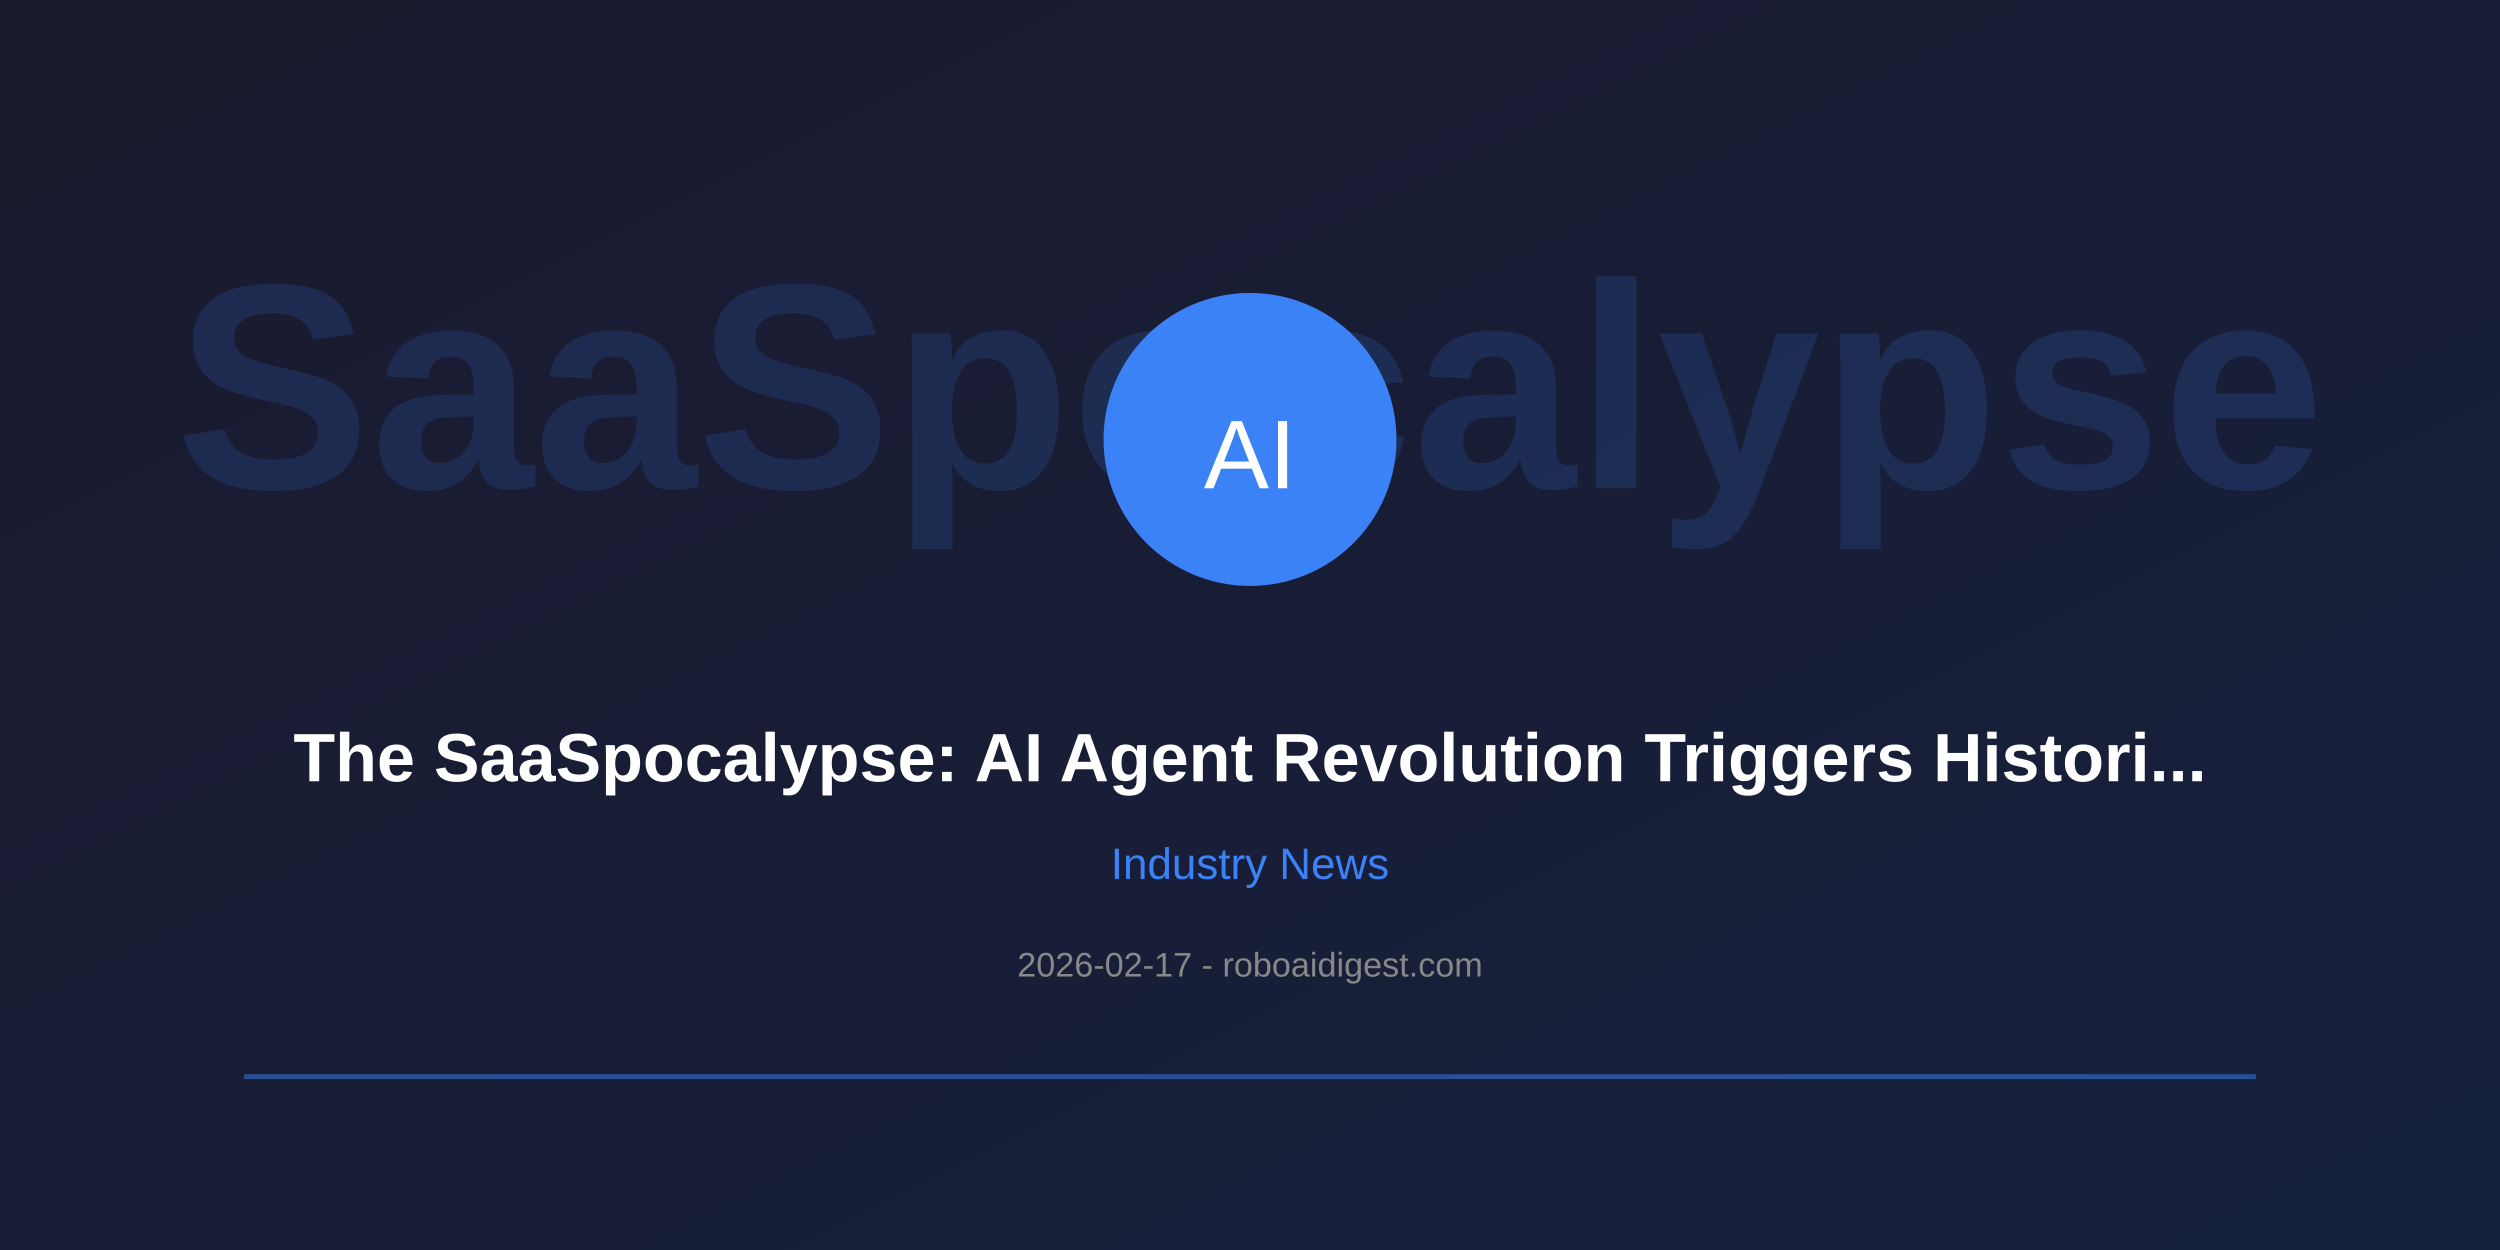
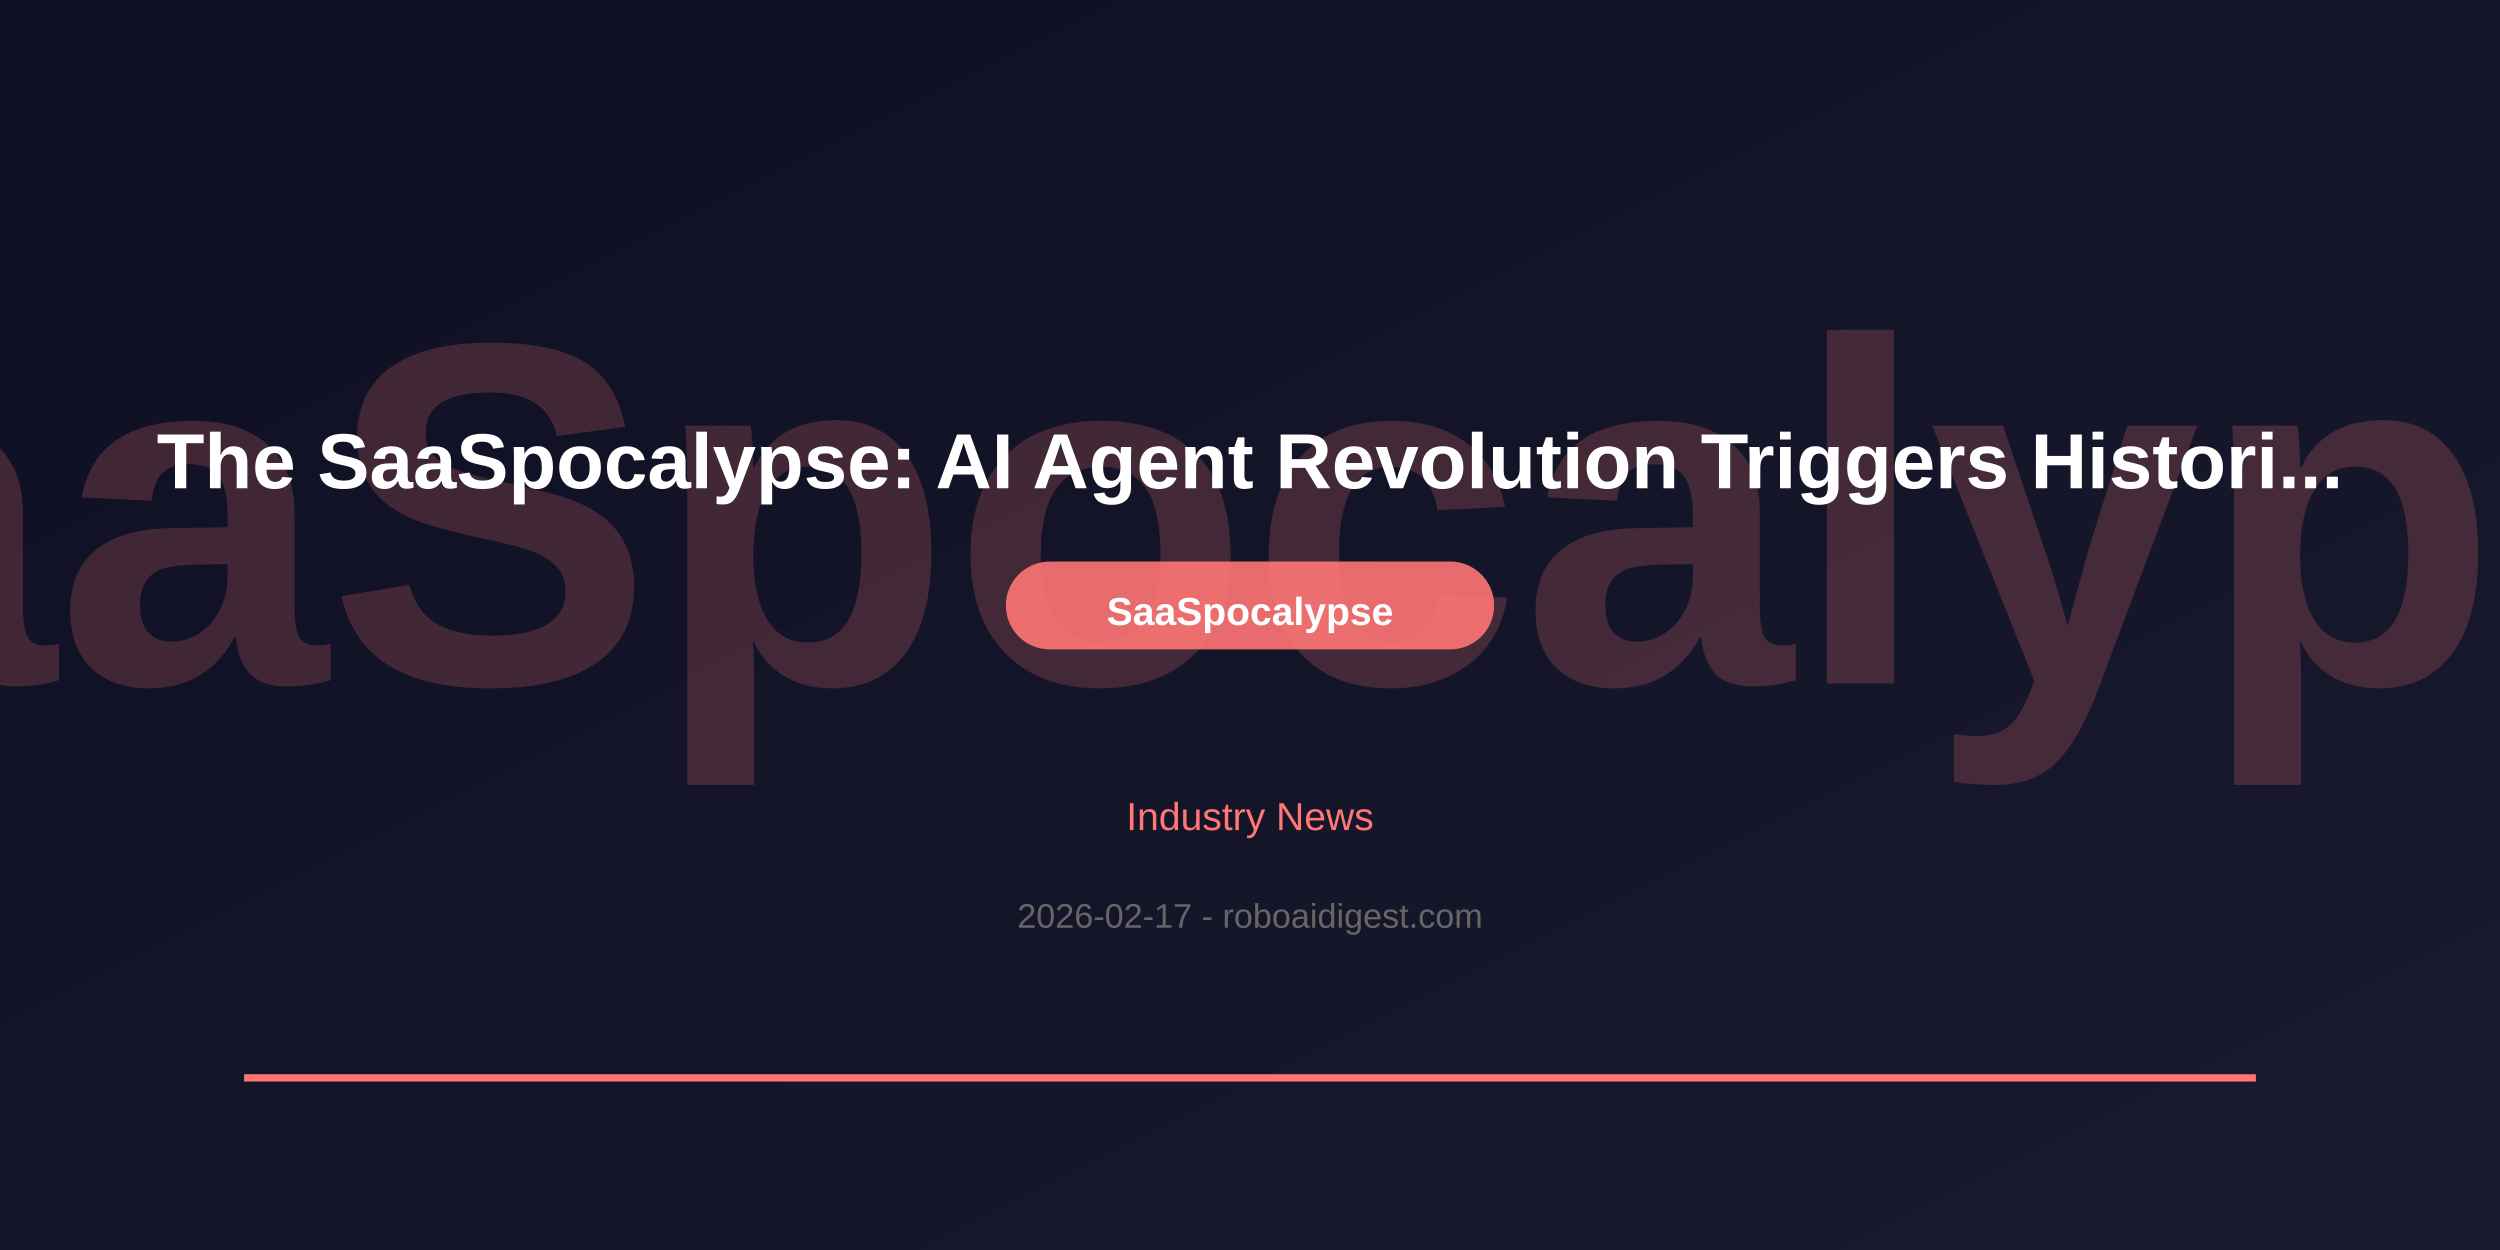
<svg xmlns="http://www.w3.org/2000/svg" width="1024" height="512" viewBox="0 0 1024 512">
  <defs>
    <linearGradient id="bg" x1="0%" y1="0%" x2="100%" y2="100%">
-       <stop offset="0%" style="stop-color:#1a1a2e" />
-       <stop offset="100%" style="stop-color:#16213e" />
+       <stop offset="0%" style="stop-color:#0f0f23" />
+       <stop offset="100%" style="stop-color:#1a1a2e" />
    </linearGradient>
  </defs>
  <rect width="1024" height="512" fill="url(#bg)" />
-   <text x="512" y="200" font-family="Arial Black, Arial" font-size="120" font-weight="bold" fill="#3b82f6" text-anchor="middle" opacity="0.15">SaaSpocalypse</text>
-   <circle cx="512" cy="180" r="60" fill="#3b82f6" />
-   <text x="512" y="200" font-size="40" fill="white" text-anchor="middle" font-family="Arial">AI</text>
-   <text x="512" y="320" font-family="Arial" font-size="28" font-weight="bold" fill="white" text-anchor="middle" max-width="900">The SaaSpocalypse: AI Agent Revolution Triggers Histori...</text>
-   <text x="512" y="360" font-family="Arial" font-size="18" fill="#3b82f6" text-anchor="middle">Industry News</text>
-   <text x="512" y="400" font-family="Arial" font-size="14" fill="#888" text-anchor="middle">2026-02-17 - roboaidigest.com</text>
-   <rect x="100" y="440" width="824" height="2" fill="#3b82f6" opacity="0.5" />
+   <text x="512" y="280" font-family="Arial Black, Arial" font-size="200" font-weight="bold" fill="#ff7675" text-anchor="middle" opacity="0.2">SaaSpocalypse</text>
+   <text x="512" y="200" font-family="Arial" font-size="32" font-weight="bold" fill="white" text-anchor="middle" max-width="900">The SaaSpocalypse: AI Agent Revolution Triggers Histori...</text>
+   <rect x="412" y="230" width="200" height="36" rx="18" fill="#ff7675" opacity="0.9" />
+   <text x="512" y="256" font-family="Arial" font-size="16" font-weight="bold" fill="white" text-anchor="middle">SaaSpocalypse</text>
+   <text x="512" y="340" font-family="Arial" font-size="16" fill="#ff7675" text-anchor="middle">Industry News</text>
+   <text x="512" y="380" font-family="Arial" font-size="14" fill="#666" text-anchor="middle">2026-02-17 - roboaidigest.com</text>
+   <rect x="100" y="440" width="824" height="3" fill="#ff7675" />
</svg>
